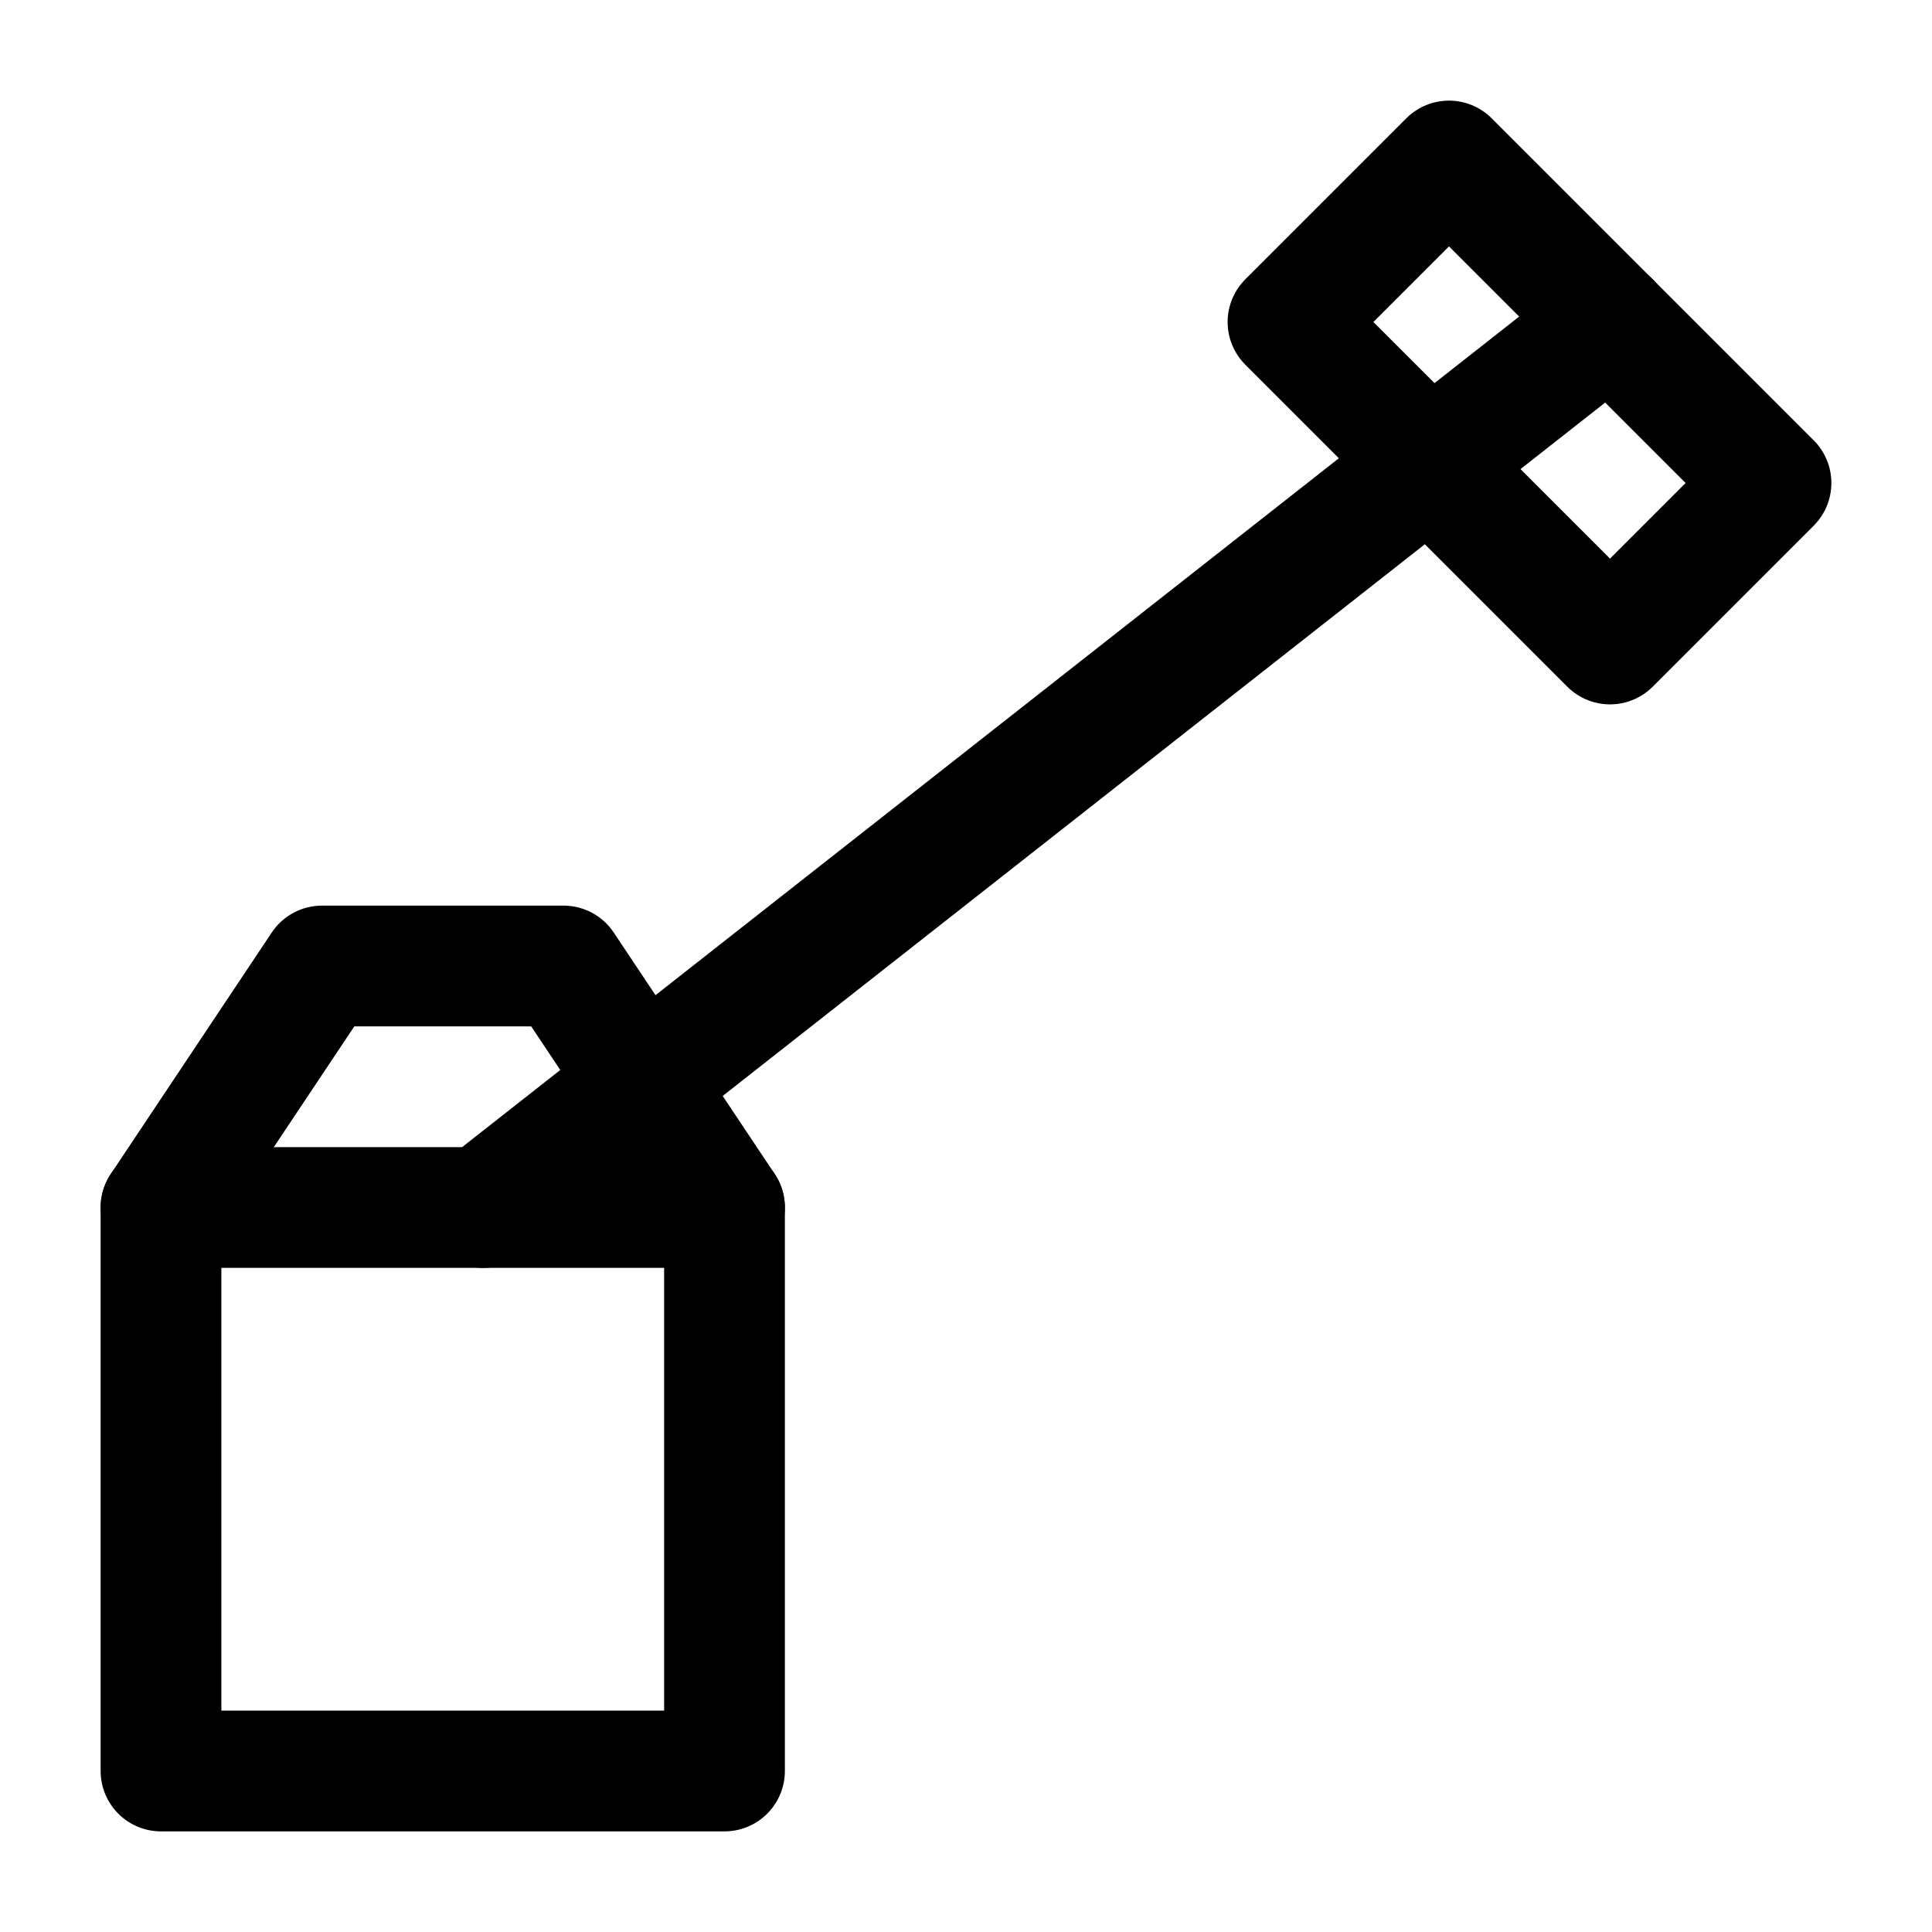
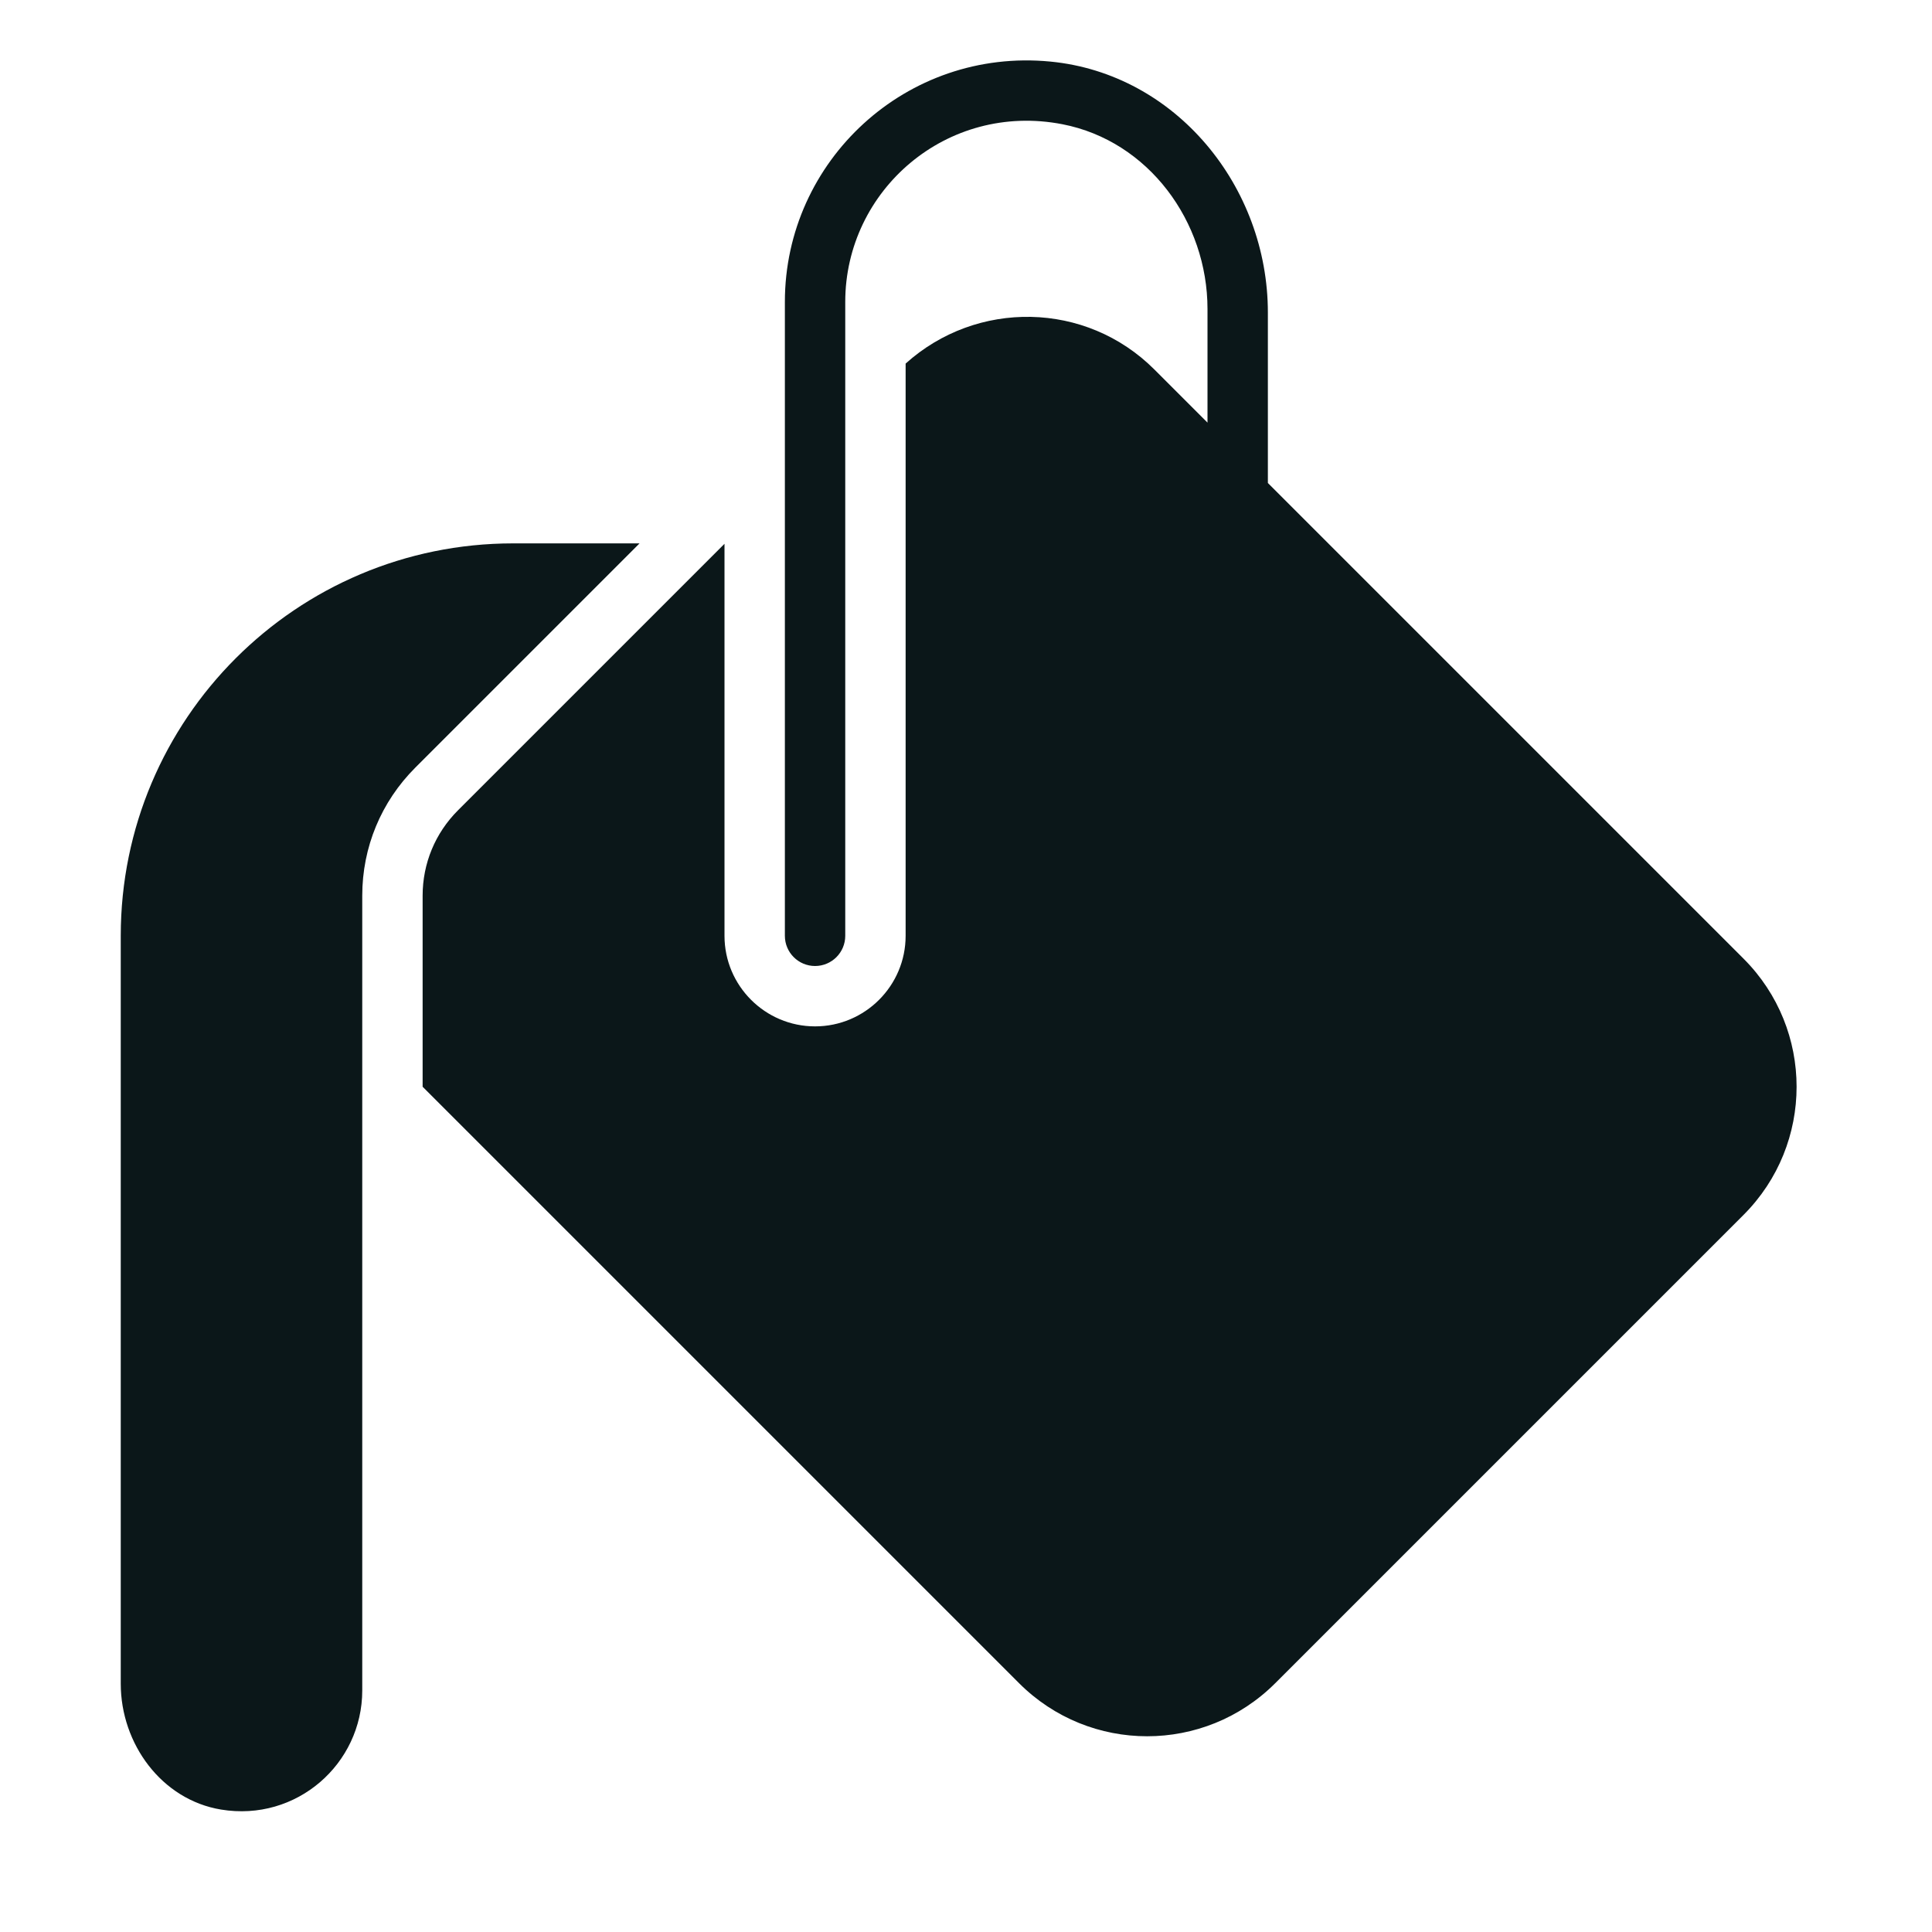
- <svg xmlns="http://www.w3.org/2000/svg" viewBox="0 0 24 24" fill="none" stroke="currentColor" stroke-width="1.5" stroke-linecap="round" stroke-linejoin="round">
-   <line x1="6" y1="15" x2="20" y2="4" />
-   <path d="M18 2l4 4-2 2-4-4z" />
-   <path d="M2 15h7v7H2z" />
-   <path d="M2 15l2-3h3l2 3" />
+ <svg xmlns="http://www.w3.org/2000/svg" version="1.1" id="Uploaded to svgrepo.com" width="800px" height="800px" viewBox="0 0 32 32" xml:space="preserve">
+   <style type="text/css">
+ 	.stone_een{fill:#0B1719;}
+ </style>
+   <path class="stone_een" d="M10.593,9l-3.714,3.714C6.312,13.281,6,14.034,6,14.835V28c0,1.214-1.087,2.179-2.339,1.972  C2.678,29.81,2,28.884,2,27.887V15.5C2,11.91,4.91,9,8.5,9H10.593z M28.879,15.879L21,8V5.178c0-2.088-1.523-3.956-3.601-4.158  C15.014,0.788,13,2.663,13,5v10.5c0,0.276,0.224,0.5,0.5,0.5s0.5-0.224,0.5-0.5V5c0-1.85,1.683-3.314,3.598-2.942  C19.022,2.335,20,3.668,20,5.118V7l-0.879-0.879C17.988,4.987,16.178,4.961,15,6.022V15.5c0,0.827-0.673,1.5-1.5,1.5  S12,16.327,12,15.5V9.007l-4.414,4.414C7.208,13.799,7,14.301,7,14.835V18l9.879,9.879c1.172,1.172,3.071,1.172,4.243,0l7.757-7.757  C30.05,18.95,30.05,17.05,28.879,15.879z" />
</svg>
